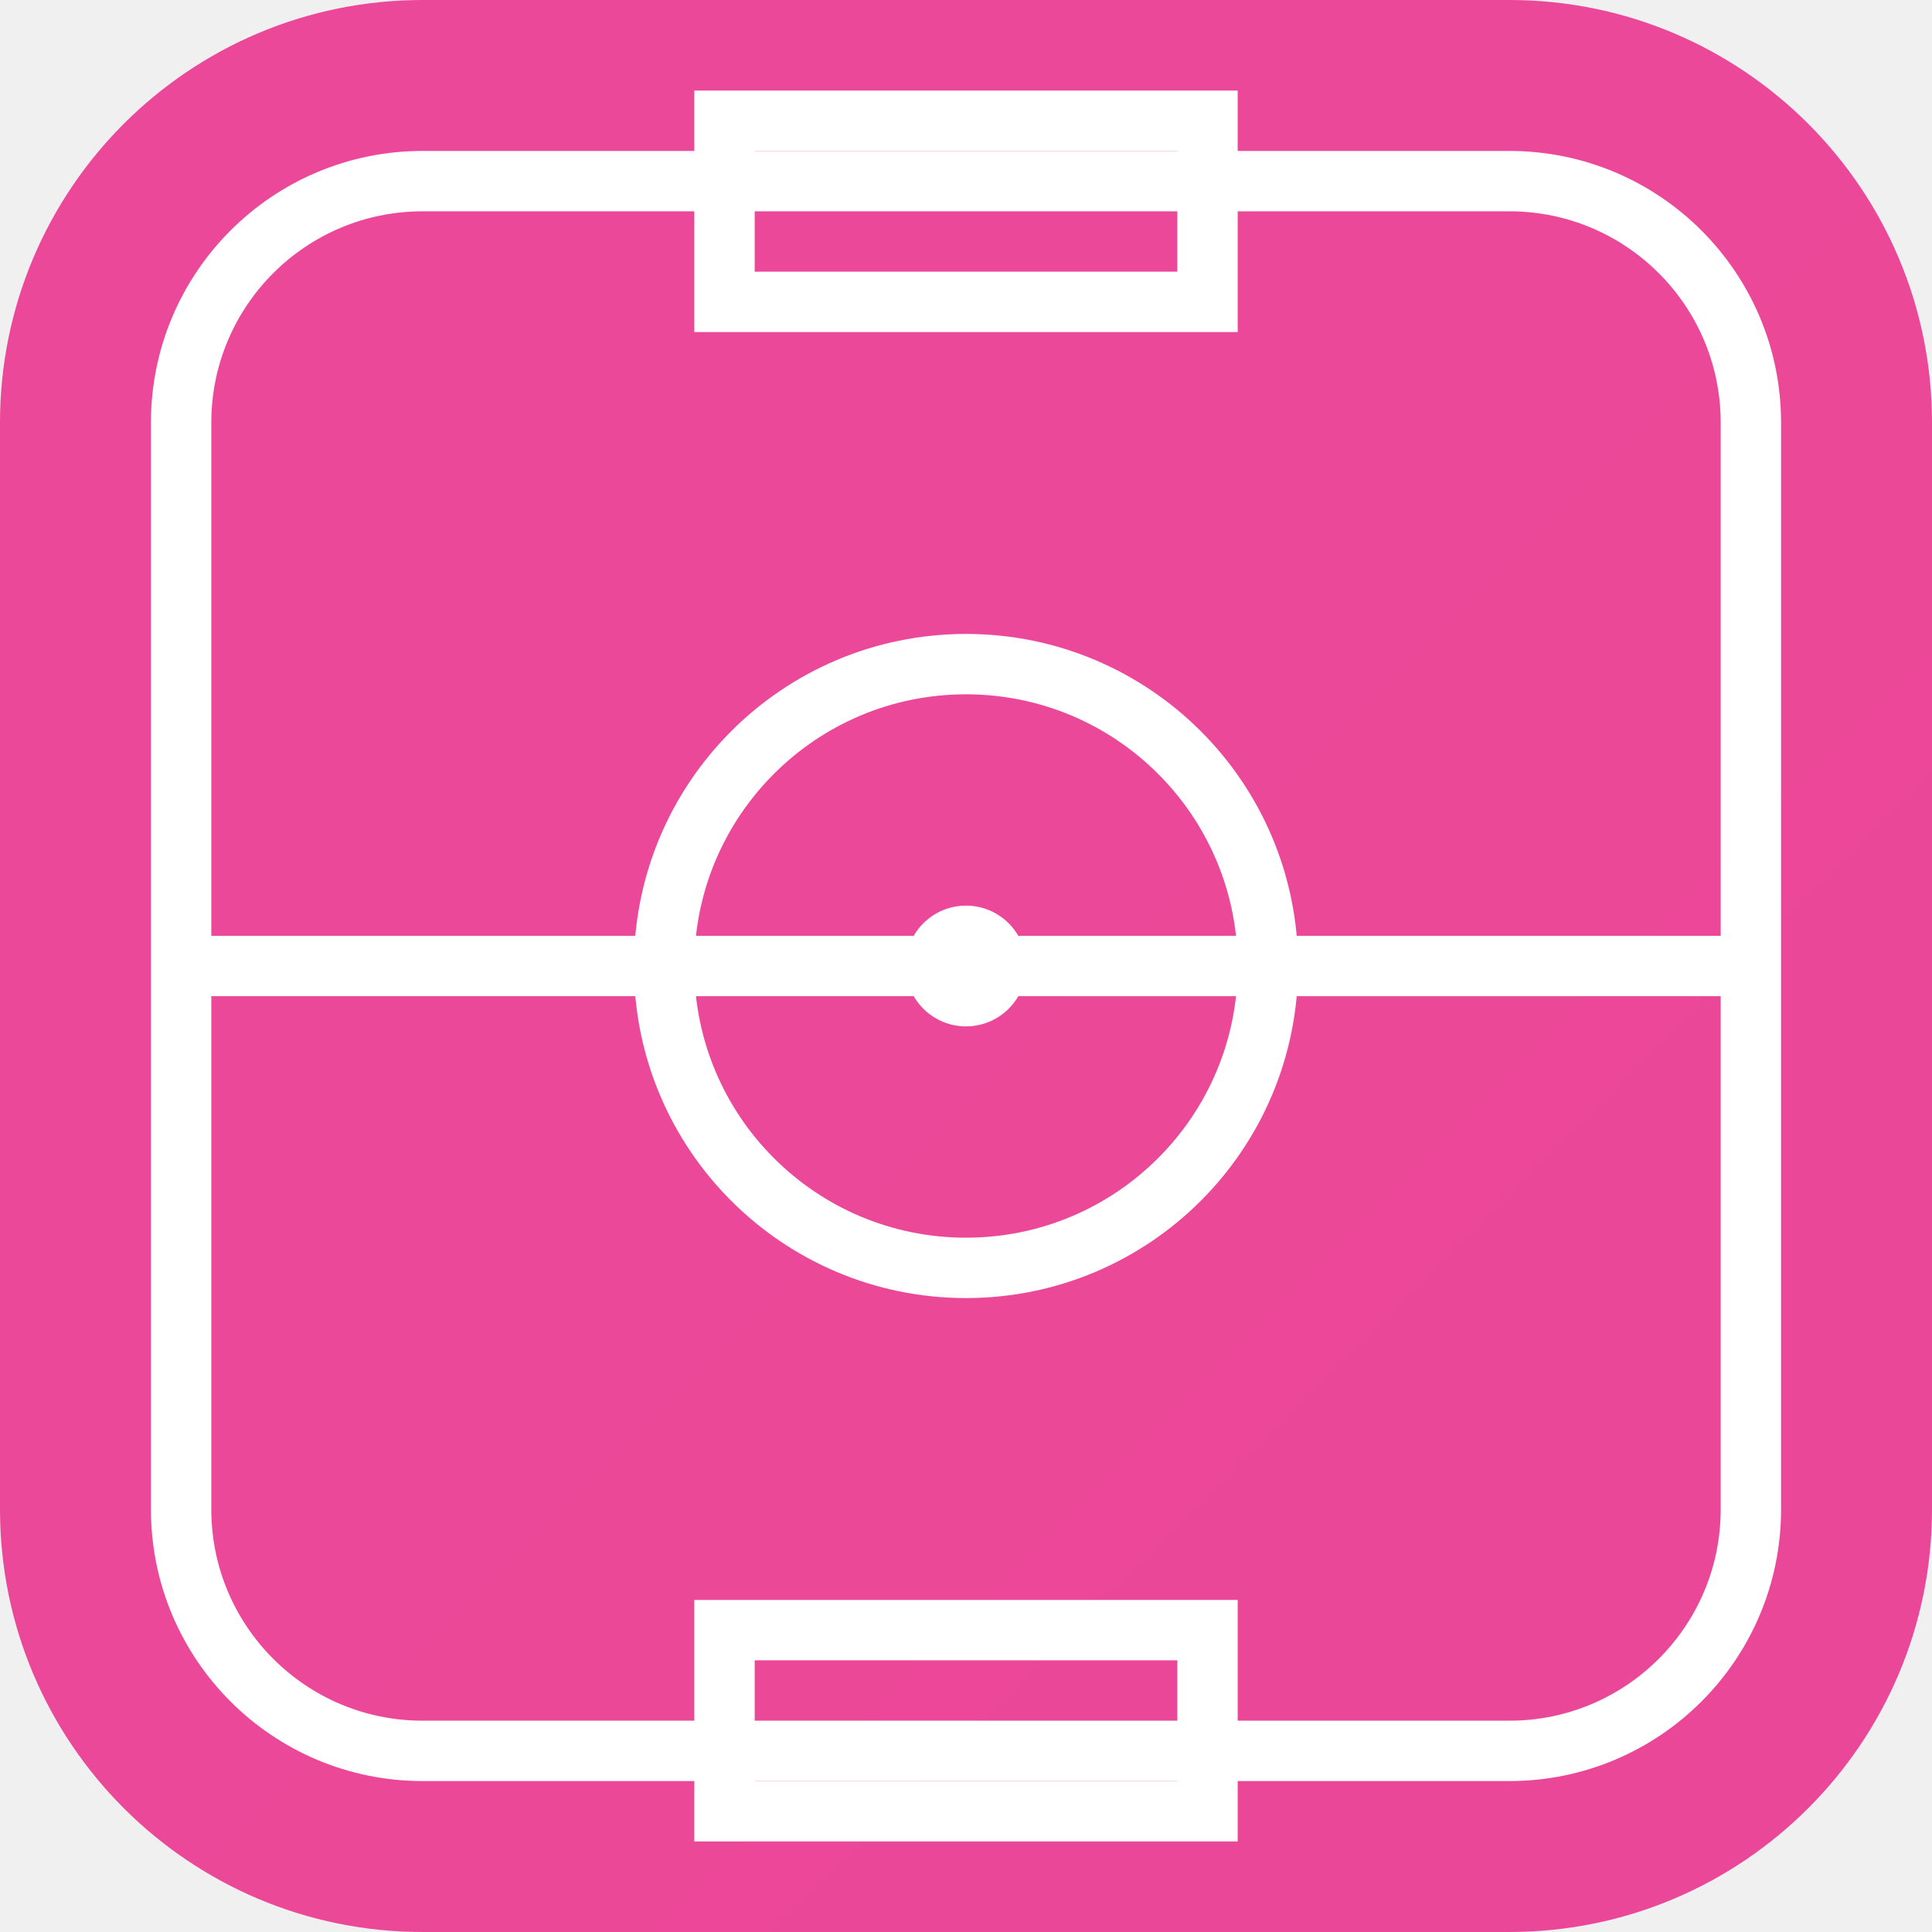
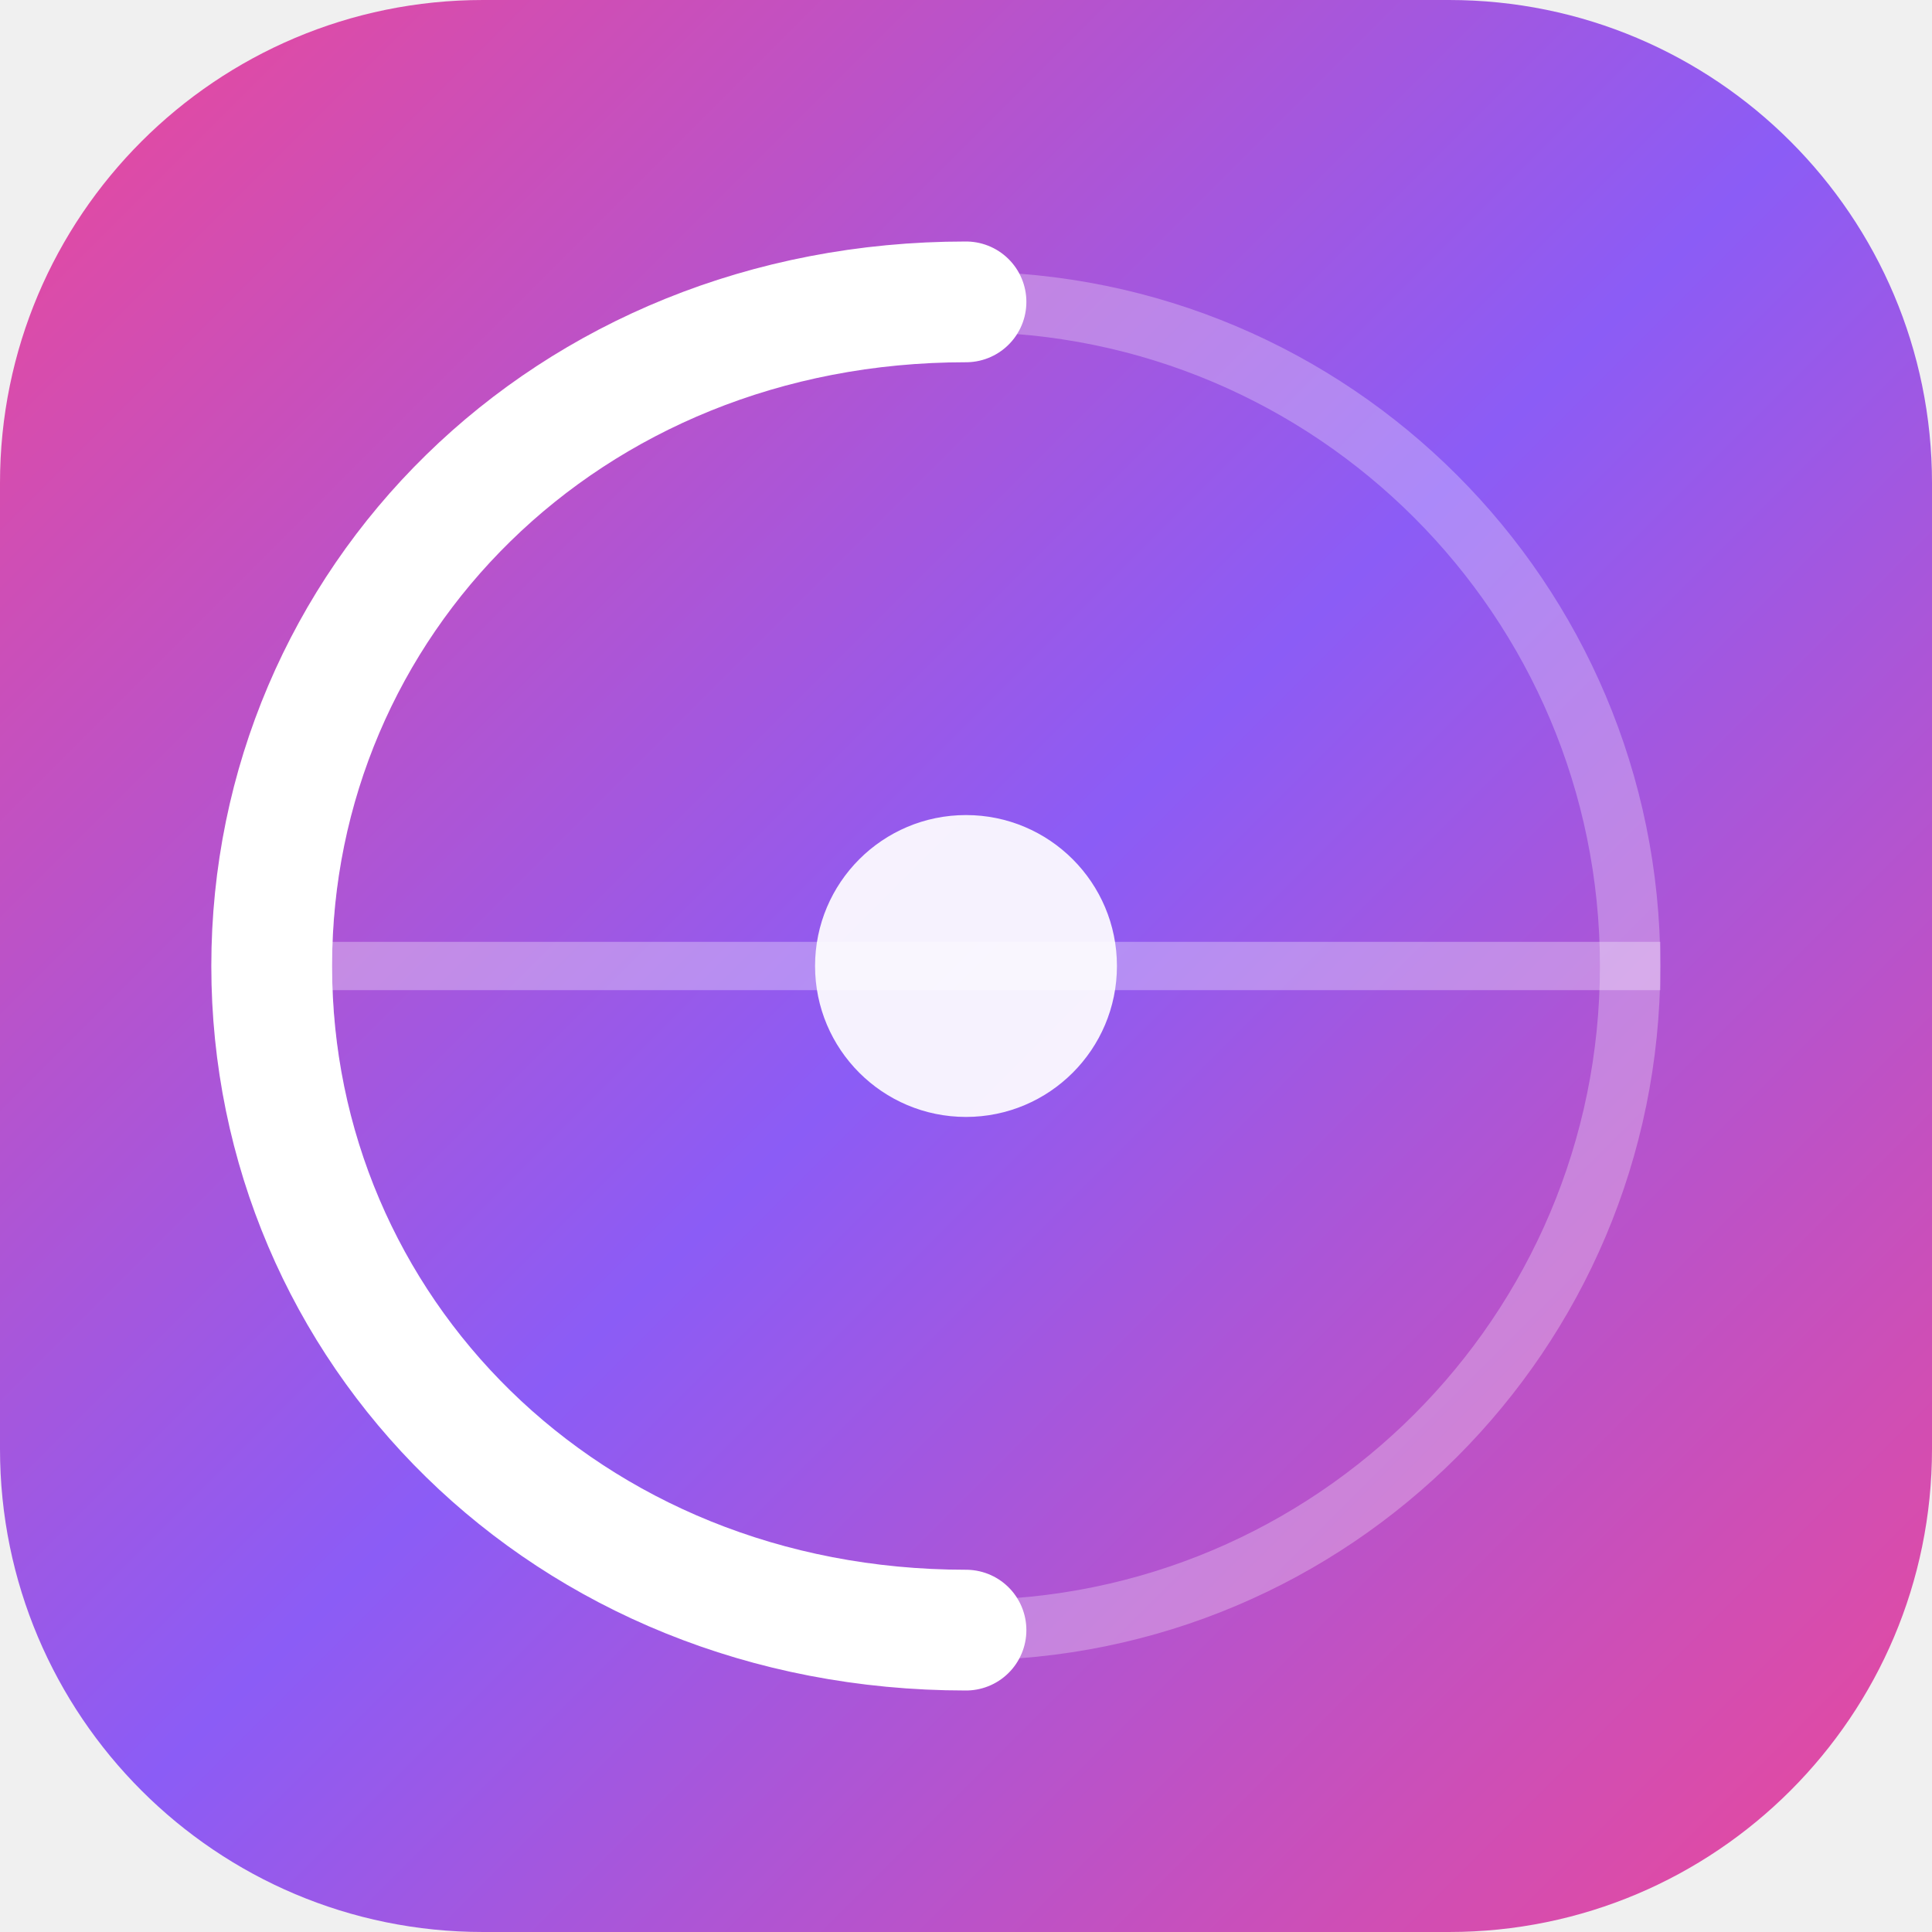
<svg xmlns="http://www.w3.org/2000/svg" width="64" height="64" viewBox="0 0 64 64">
-   <rect width="64" height="64" rx="14" fill="url(#bg)" />
  <defs>
-     <linearGradient id="bg" x1="0" y1="0" x2="64" y2="64">
+     <linearGradient id="g" x1="0" y1="0" x2="64" y2="64" gradientUnits="userSpaceOnUse">
      <stop offset="0%" stop-color="#EC4899" />
-       <stop offset="100%" stop-color="#BE185D" />
+       <stop offset="50%" stop-color="#8B5CF6" />
+       <stop offset="100%" stop-color="#EC4899" />
    </linearGradient>
  </defs>
-   <rect x="6" y="6" width="52" height="52" rx="8" fill="none" stroke="#ffffff" stroke-width="2" />
-   <line x1="6" y1="32" x2="58" y2="32" stroke="#ffffff" stroke-width="2" />
-   <circle cx="32" cy="32" r="10" fill="none" stroke="#ffffff" stroke-width="2" />
-   <circle cx="32" cy="32" r="2" fill="#ffffff" />
-   <rect x="24" y="4" width="16" height="6" fill="none" stroke="#ffffff" stroke-width="2" />
-   <rect x="24" y="54" width="16" height="6" fill="none" stroke="#ffffff" stroke-width="2" />
+   <rect width="64" height="64" rx="16" fill="url(#g)" />
+   <circle cx="32" cy="32" r="22" stroke="rgba(255,255,255,0.28)" stroke-width="2" fill="none" />
+   <path d="M32 10 C18.7 10 9 20 9 32 C9 44 18.7 54 32 54" stroke="white" stroke-width="4" stroke-linecap="round" fill="none" />
+   <line x1="9" y1="32" x2="55" y2="32" stroke="rgba(255,255,255,0.32)" stroke-width="1.6" />
+   <circle cx="32" cy="32" r="5" fill="white" opacity="0.92" />
</svg>
